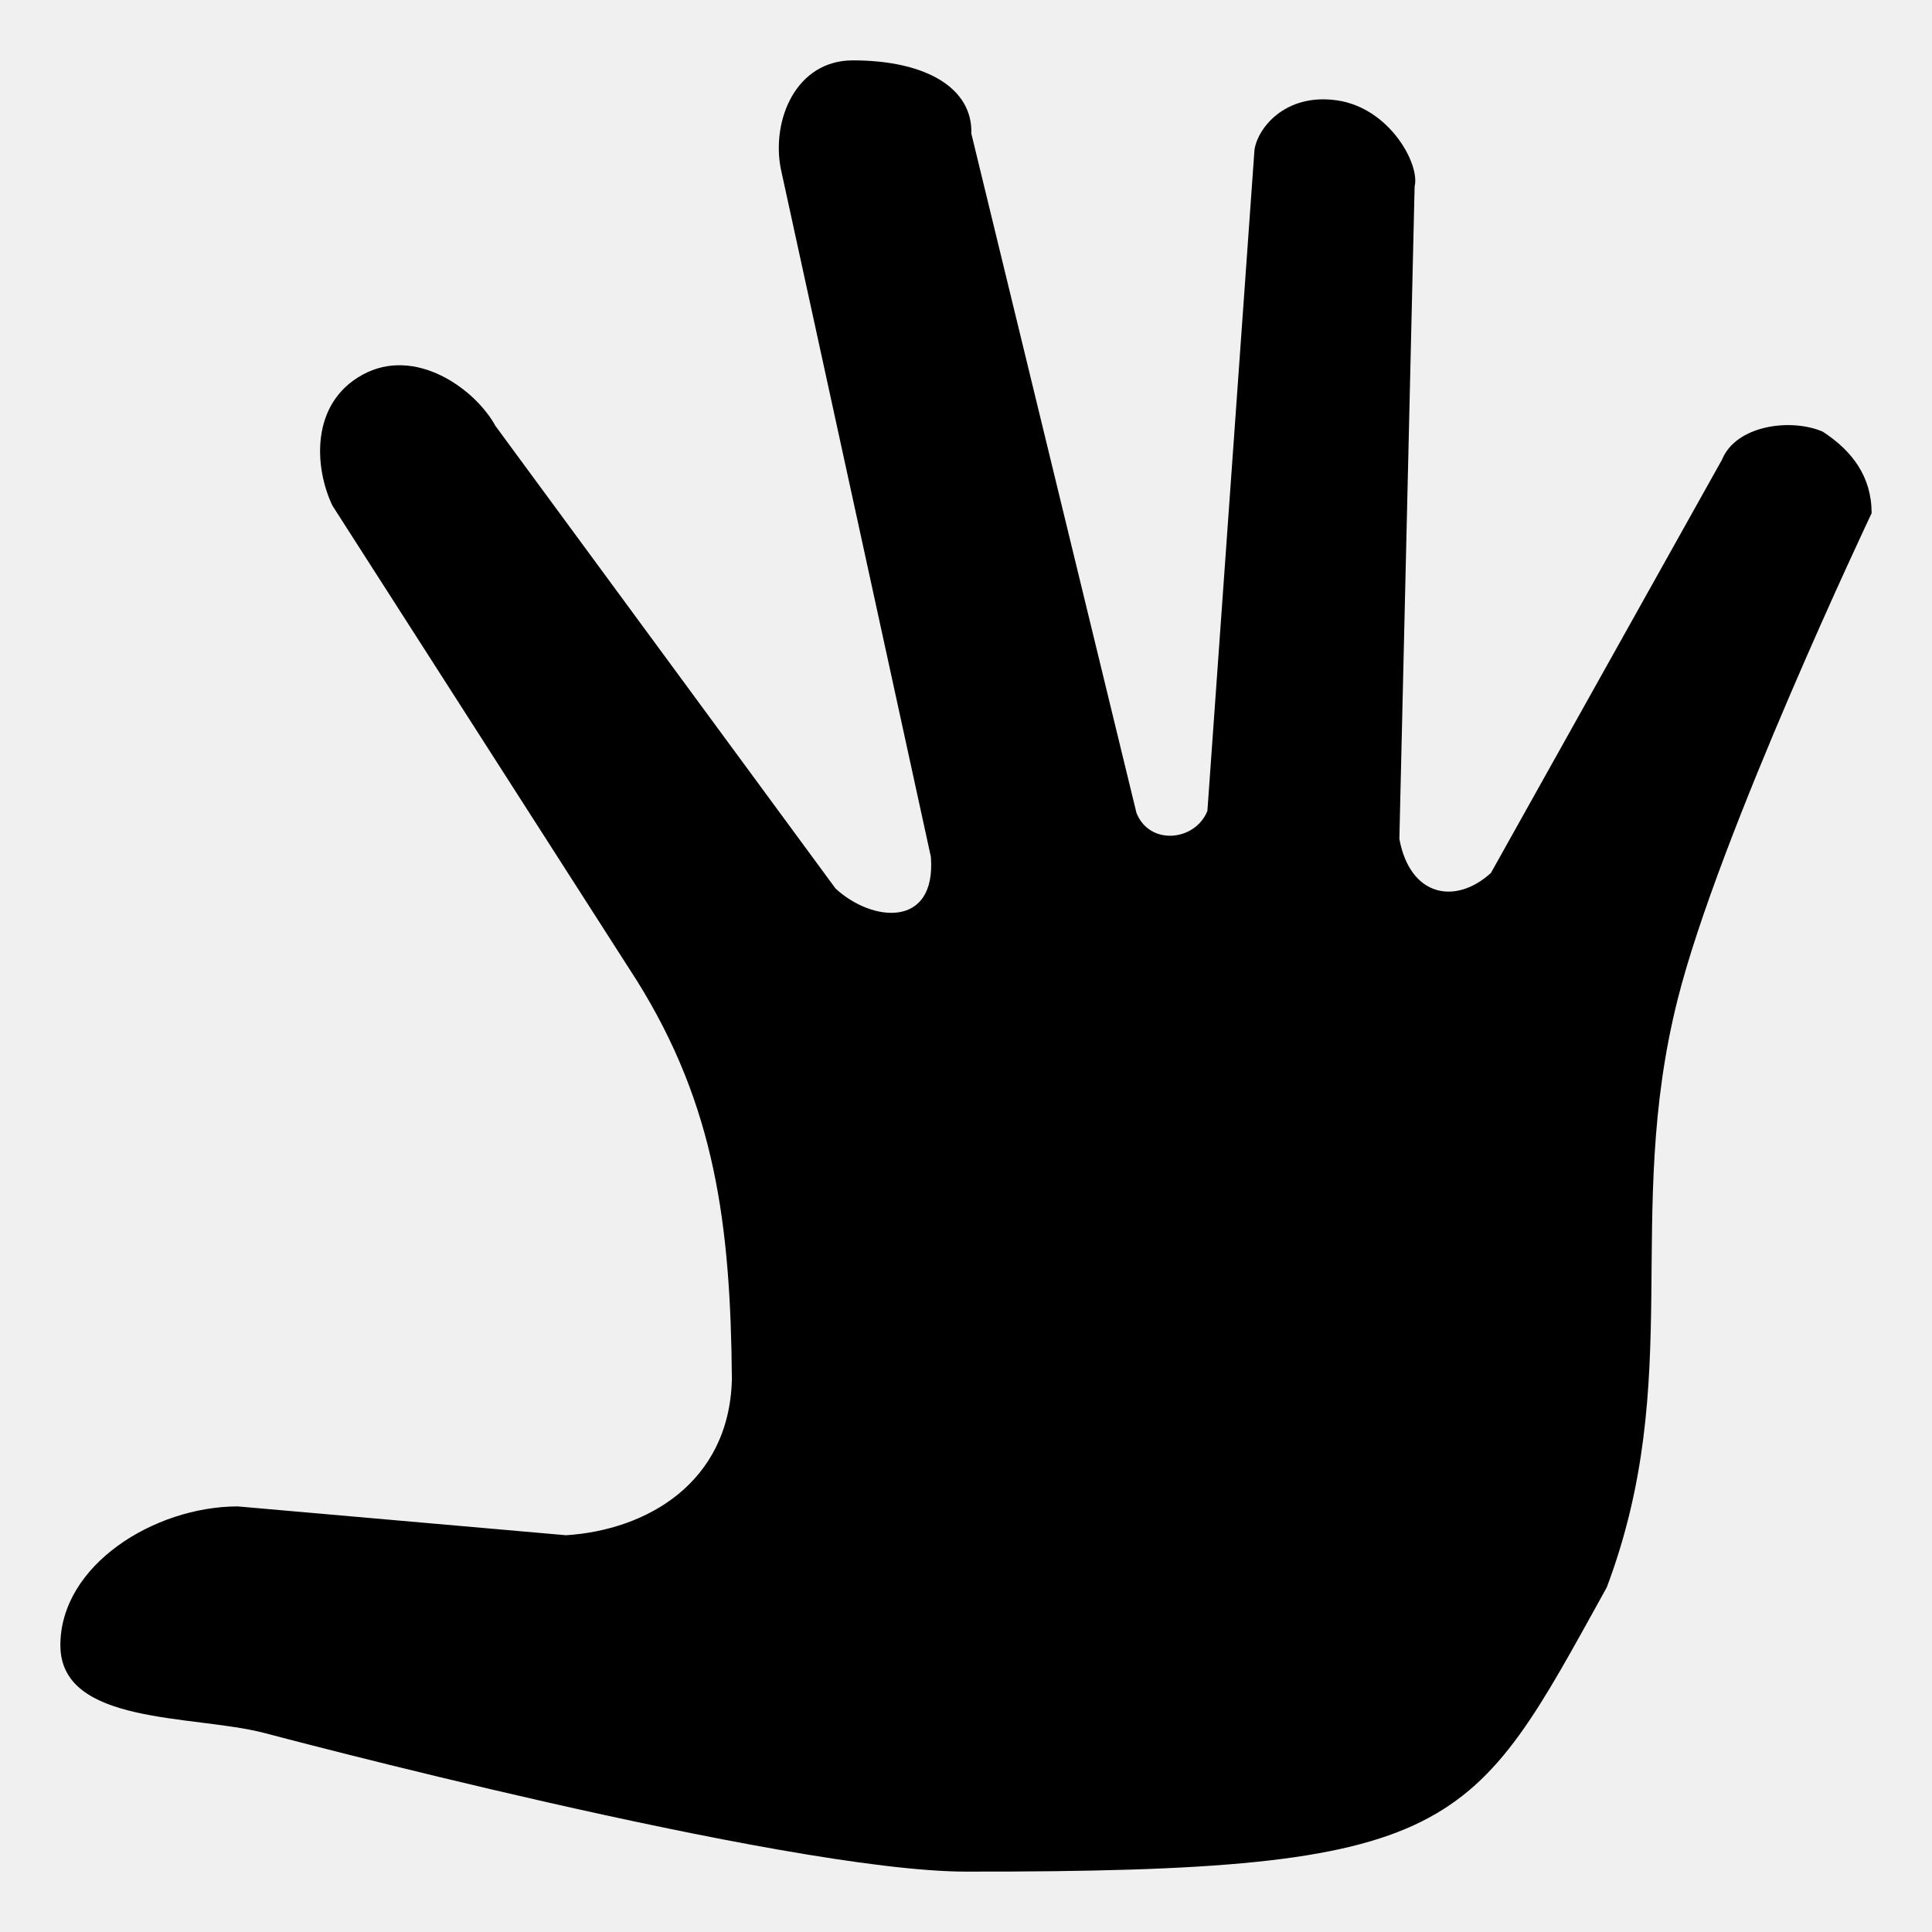
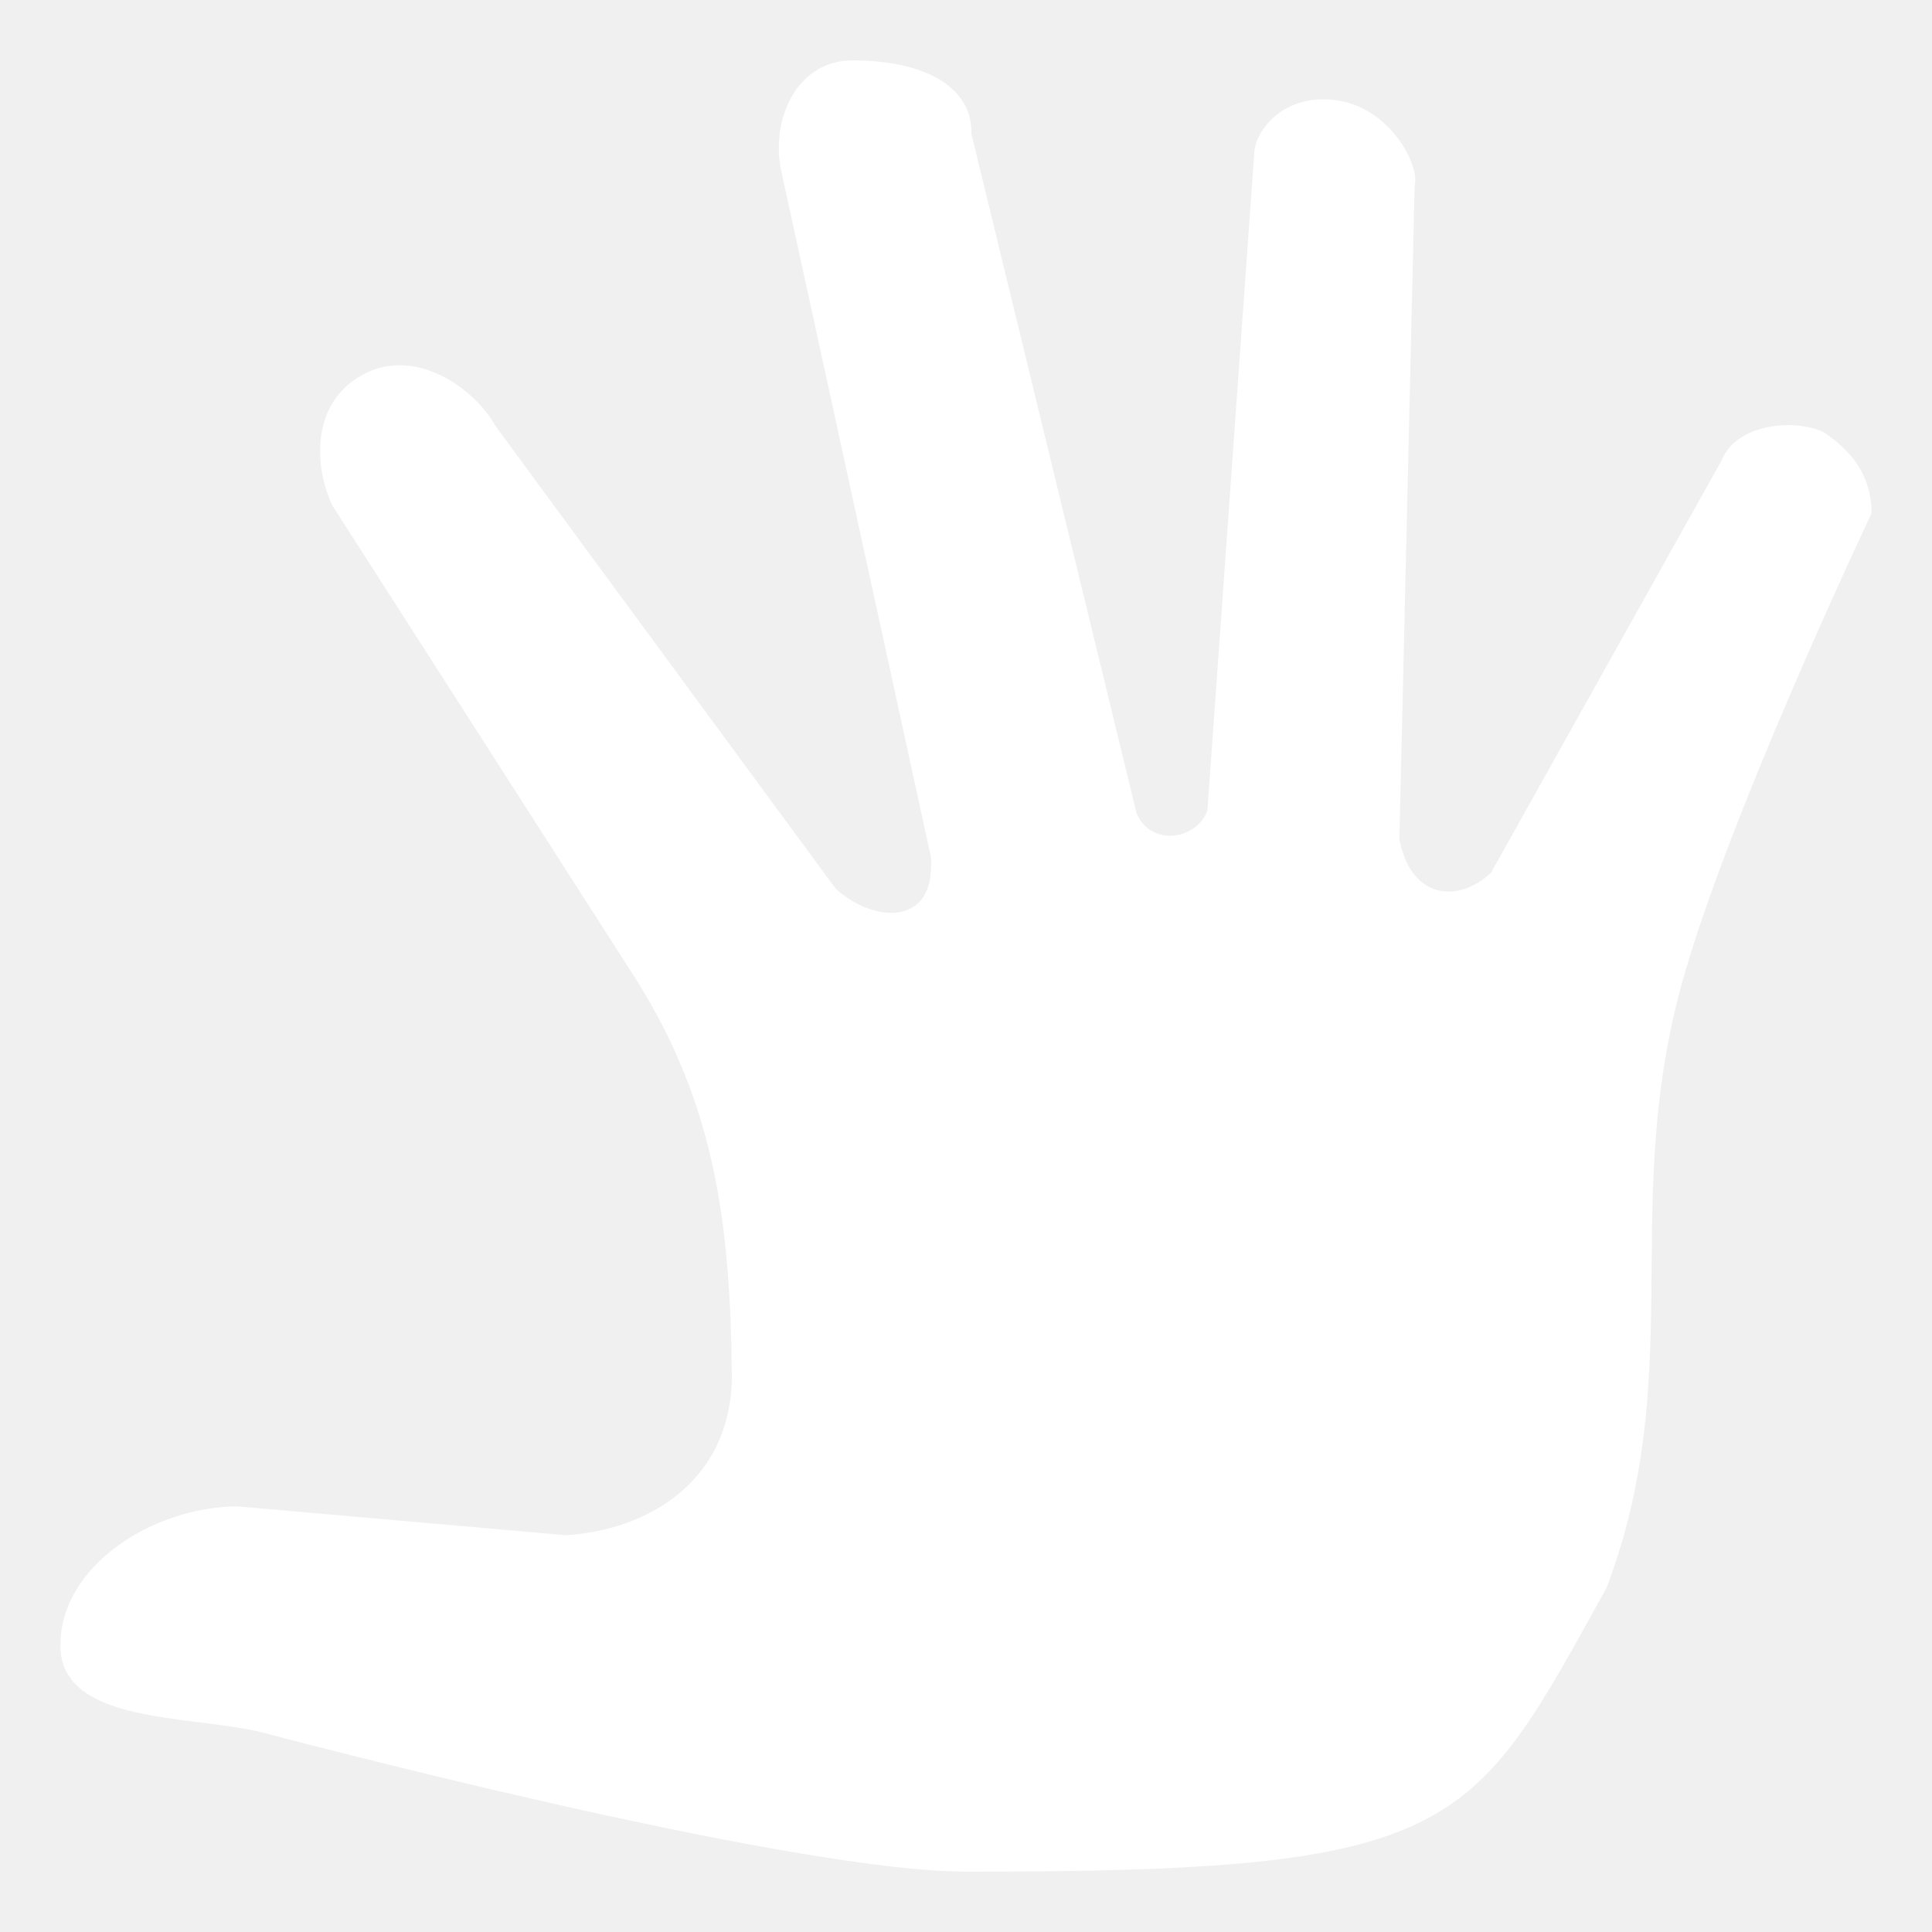
- <svg xmlns="http://www.w3.org/2000/svg" viewBox="0 0 512 512" style="height: 512px; width: 512px;">
-   <g class="" transform="translate(0,0)" style="">
-     <path d="M496 136s-40.486 85.32-51.442 128.988c-14.33 57.118 2.078 100.297-18.747 155.68-35.998 64.97-38.435 75.466-169.81 75.33-48.132-.044-186.02-36.76-186.02-36.76C50.97 454.35 16 457.23 16 435.997c0-21.232 24.88-36.736 46.97-36.787l87.03 7.642c21.14-1.326 43.286-13.71 43.96-41.36-.353-40.927-4.4-72.357-25.175-105.6l-80.67-125.864c-4.818-10.02-5.964-27.105 7.983-34.732 13.947-7.628 29.793 3.71 35.205 13.582l90.11 122.57c9.618 8.955 26.738 10.68 25.278-8.38L206.903 44.652c-2.478-12.96 4.1-28.654 19.1-28.654 19.687 0 31.795 7.515 31.413 19.413l43.75 179.984c3.42 8.76 15.545 7.59 18.807-.49l12.462-175.022c.64-5.583 7.922-15.314 21.9-13.286 13.976 2.027 22.035 17 20.555 22.793l-4.044 172.936c2.838 15.327 14.888 17.565 24.266 9.008l61.22-109.487c3.72-9.183 18.288-11.096 26.715-7.455 7.84 5.107 12.954 11.96 12.954 21.603z" fill="#000000" fill-opacity="1" />
+ <svg xmlns="http://www.w3.org/2000/svg" version="1.2" viewBox="0 0 512 512" width="512" height="512">
+   <style>
+ 		.s0 { fill: #ffffff }
+ 	</style>
+   <g>
+     <path class="s0" d="m496 136c0 0-40.49 85.32-51.44 128.99-14.33 57.12 2.08 100.29-18.75 155.68-36 64.97-38.43 75.46-169.81 75.33-48.13-0.05-186.02-36.76-186.02-36.76-19.01-4.89-53.98-2.01-53.98-23.24 0-21.24 24.88-36.74 46.97-36.79l87.03 7.64c21.14-1.32 43.29-13.71 43.96-41.36-0.35-40.93-4.4-72.36-25.17-105.6l-80.67-125.86c-4.82-10.02-5.97-27.11 7.98-34.73 13.95-7.63 29.79 3.71 35.2 13.58l90.11 122.57c9.62 8.95 26.74 10.68 25.28-8.38l-39.79-182.42c-2.48-12.96 4.1-28.65 19.1-28.65 19.69 0 31.8 7.51 31.42 19.41l43.75 179.98c3.42 8.76 15.54 7.59 18.8-0.49l12.47-175.02c0.63-5.58 7.92-15.31 21.89-13.28 13.98 2.02 22.04 17 20.56 22.79l-4.04 172.94c2.83 15.32 14.88 17.56 24.26 9l61.22-109.48c3.72-9.19 18.29-11.1 26.72-7.46 7.84 5.11 12.95 11.96 12.95 21.61z" />
  </g>
</svg>
